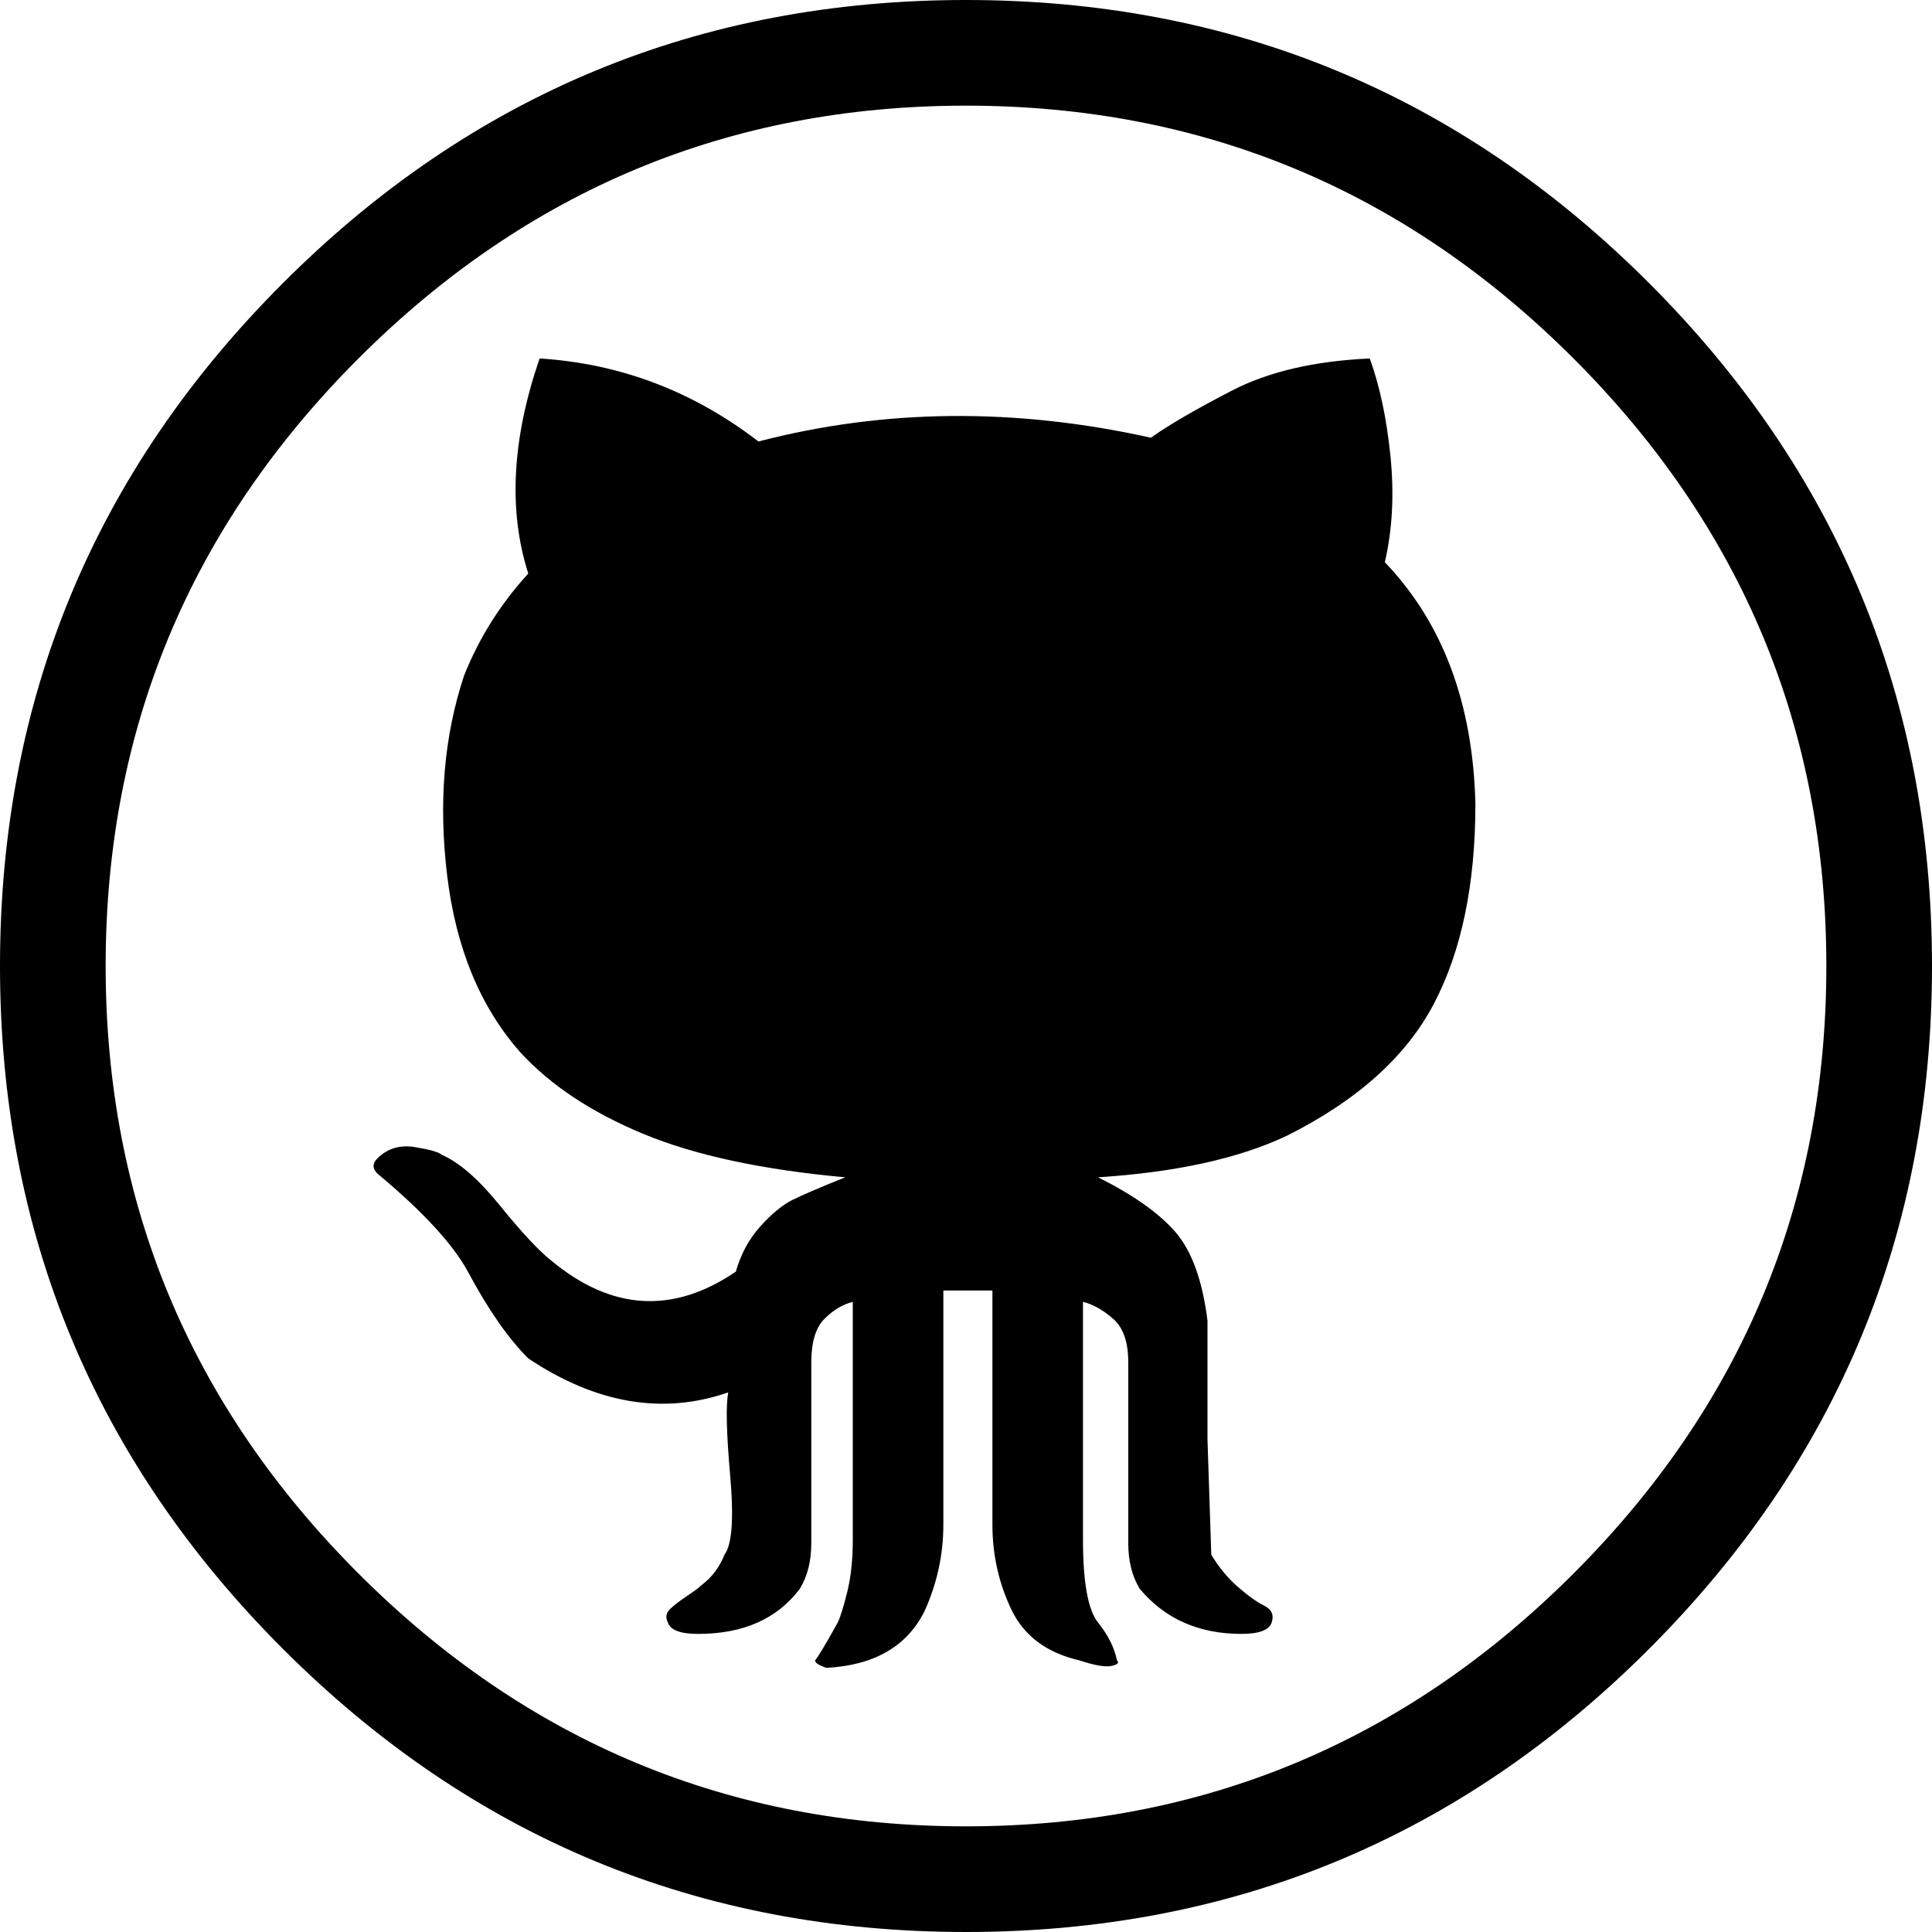
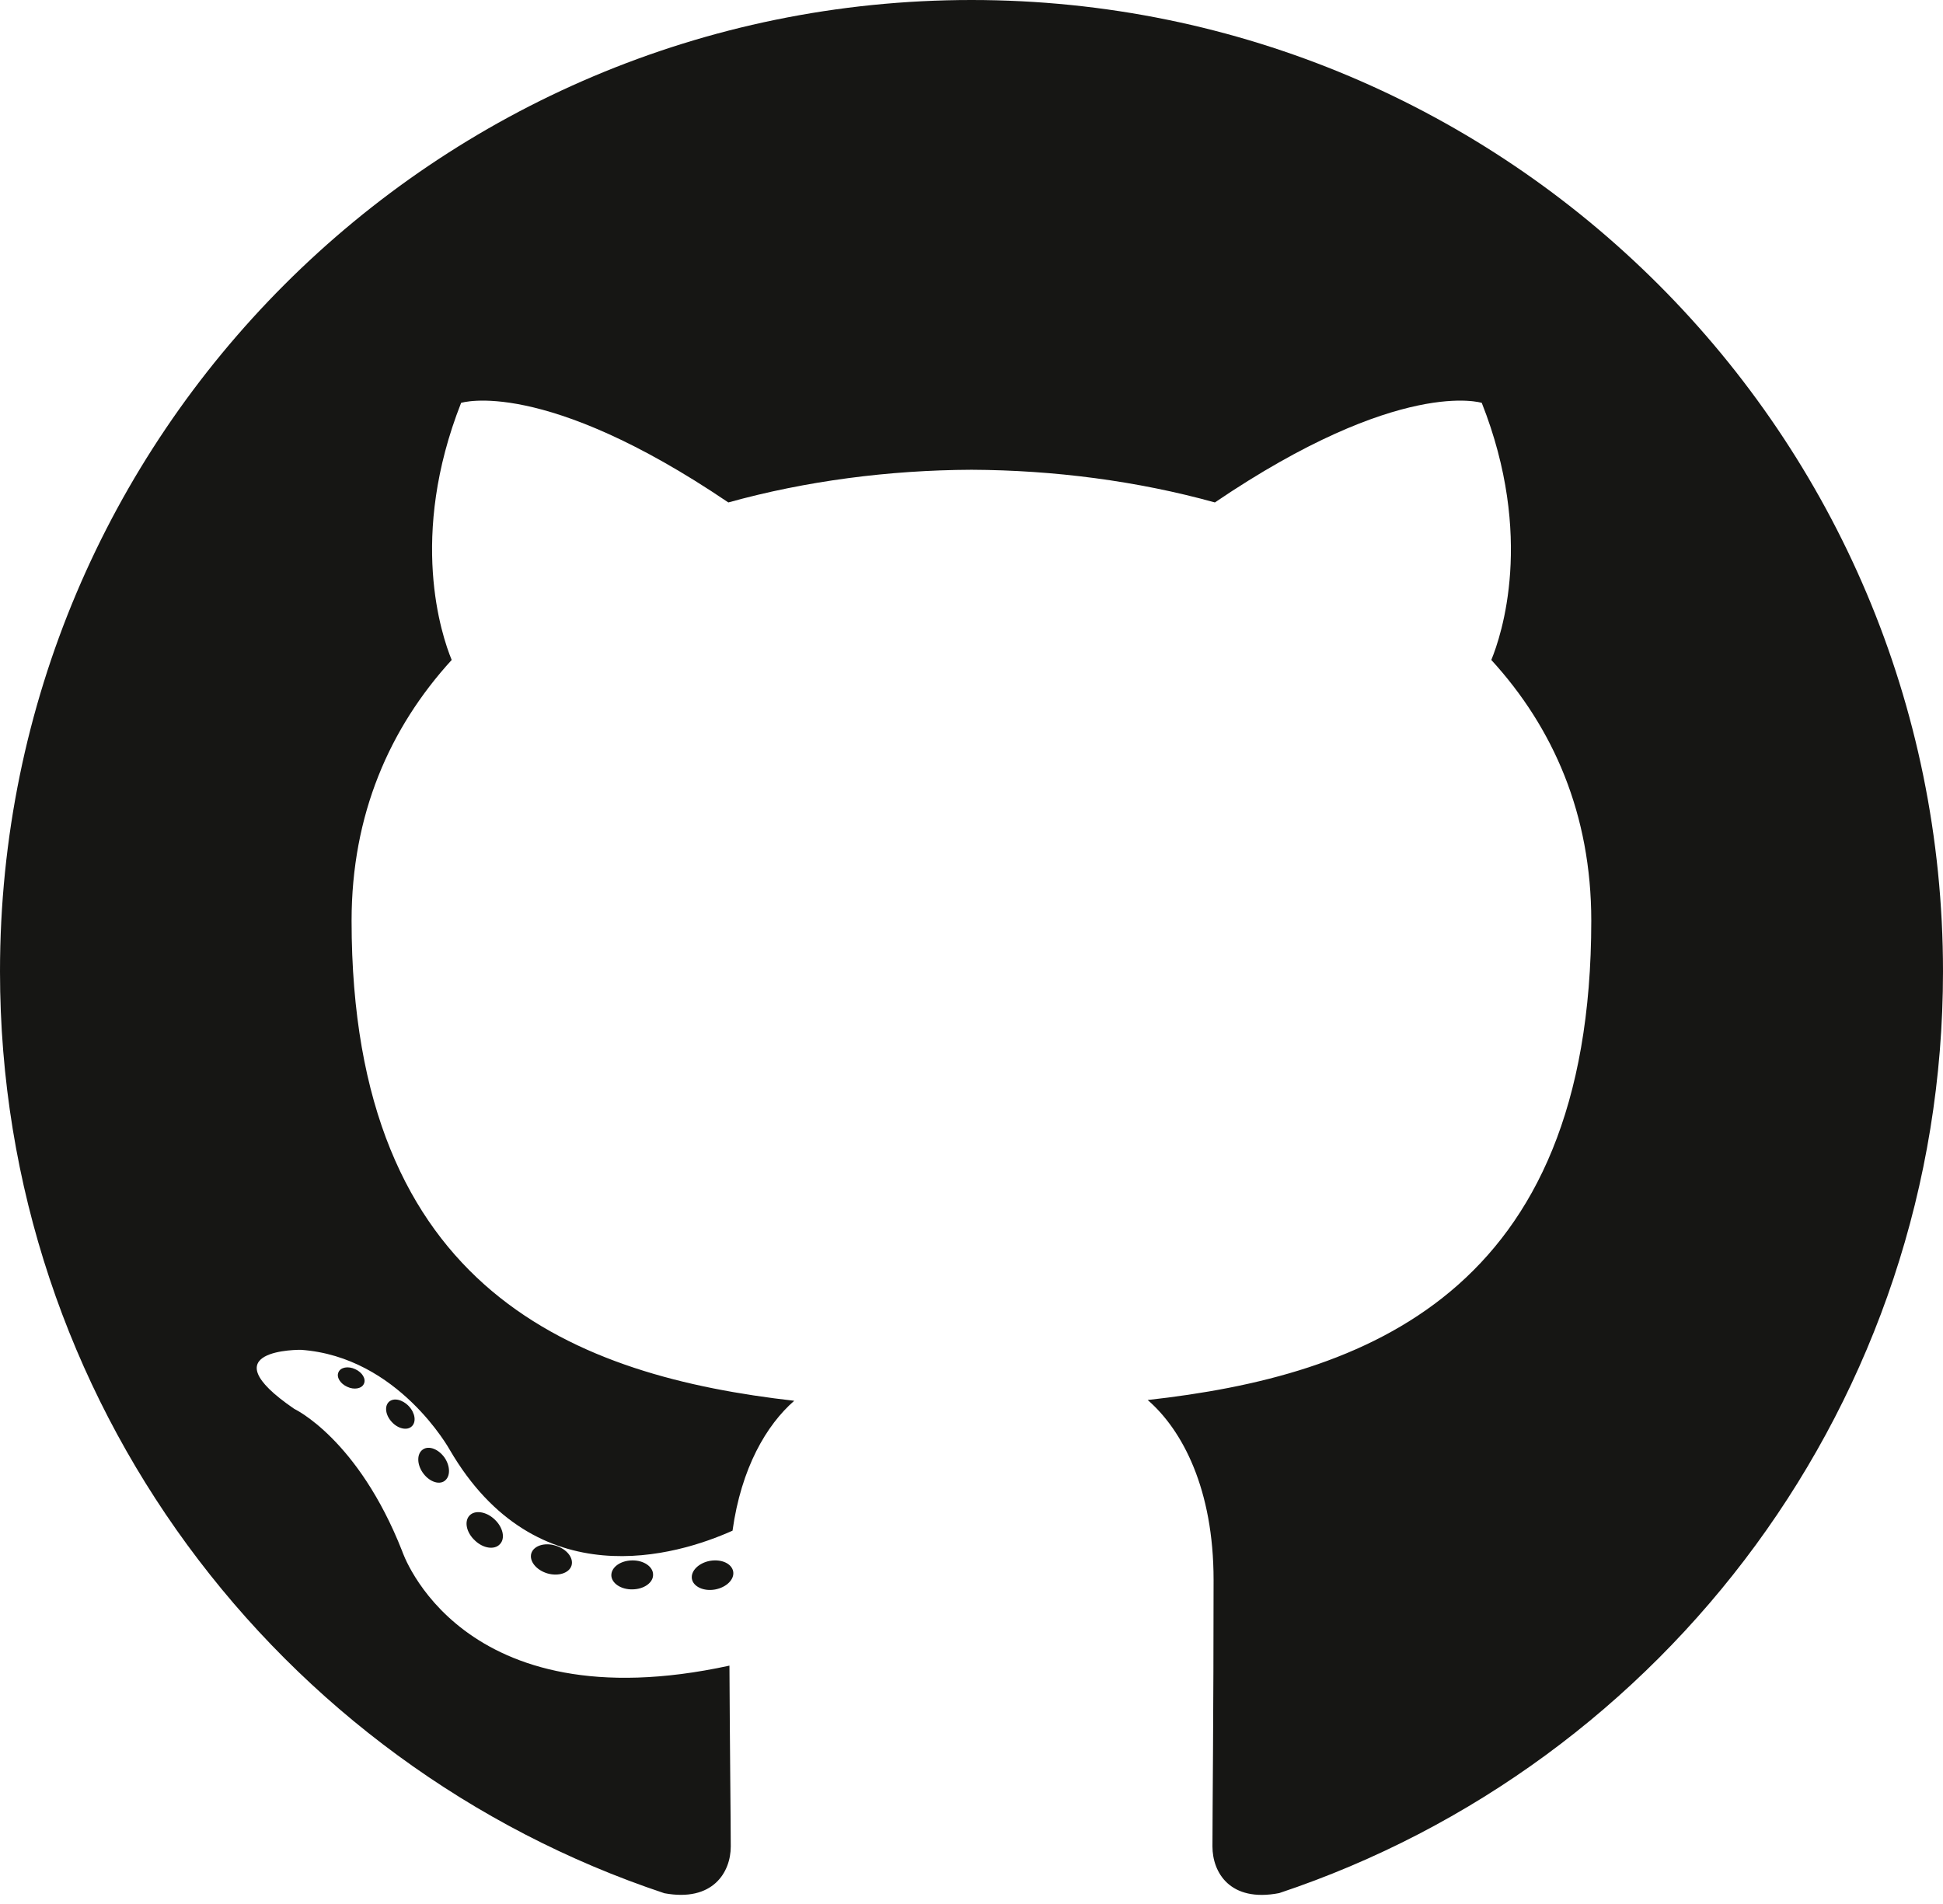
- <svg xmlns="http://www.w3.org/2000/svg" width="2500" height="2500" viewBox="0 0 999.937 999.937">
-   <path d="M0 499.968c0-138.012 48.825-255.843 146.476-353.493C244.125 48.825 361.956 0 499.969 0 637.98 0 755.811 48.825 853.462 146.475c97.649 97.65 146.475 215.481 146.475 353.493s-48.825 255.843-146.475 353.493c-97.65 97.65-215.481 146.476-353.493 146.476-138.013 0-255.844-48.825-353.493-146.476C48.825 755.812 0 637.979 0 499.968zm54.684 0c0 122.389 43.617 227.199 130.851 314.434 87.234 87.233 192.045 130.851 314.434 130.851 122.388 0 227.199-43.617 314.433-130.851 87.234-87.234 130.851-192.045 130.851-314.434 0-122.388-43.616-227.199-130.851-314.433C727.168 98.301 622.356 54.684 499.969 54.684c-122.389 0-227.199 43.617-314.434 130.851C98.301 272.769 54.684 377.58 54.684 499.968zm140.617 107.415c-2.604-2.604-2.604-5.208 0-7.812 5.207-5.208 11.718-7.161 19.529-5.859 7.812 1.302 12.369 2.604 13.671 3.906 9.114 3.906 19.205 12.694 30.271 26.366 11.066 13.671 19.855 23.11 26.366 28.318 31.248 26.04 63.146 27.993 95.696 5.859 2.604-9.114 6.836-16.926 12.694-23.437 5.858-6.51 11.393-11.066 16.601-13.671 5.209-2.604 14.323-6.51 27.343-11.718-42.967-3.906-77.795-11.393-104.486-22.46s-47.849-25.063-63.473-41.989c-20.832-23.436-33.527-54.033-38.084-91.791-4.558-37.758-1.628-72.261 8.789-103.509 7.812-19.53 18.879-37.106 33.2-52.731-10.416-32.55-8.463-69.657 5.859-111.321 41.664 2.604 79.422 16.926 113.274 42.966 65.1-16.926 132.804-17.577 203.111-1.953 9.114-6.51 23.111-14.647 41.989-24.413 18.879-9.765 42.641-15.299 71.285-16.601 5.208 14.322 8.789 31.248 10.742 50.778s.977 37.758-2.929 54.684c29.945 31.248 45.569 72.912 46.871 124.992 0 41.664-7.16 76.167-21.482 103.509s-39.711 50.127-76.167 68.354c-24.738 11.719-57.288 18.879-97.65 21.483 18.229 9.114 31.574 18.554 40.037 28.319 8.464 9.765 13.997 25.063 16.602 45.895v61.521l1.952 59.566c3.906 6.511 8.464 12.044 13.672 16.602 5.208 4.557 9.765 7.812 13.671 9.765 3.905 1.953 5.208 4.883 3.905 8.789-1.302 3.906-6.51 5.859-15.623 5.859-22.135 0-39.711-7.812-52.731-23.437-3.906-6.51-5.859-14.321-5.859-23.436v-93.744c0-10.416-2.604-17.903-7.812-22.46-5.208-4.558-10.416-7.487-15.624-8.789v123.039c0 22.134 2.604 36.456 7.812 42.966s8.463 13.021 9.766 19.53c1.302 1.302.325 2.278-2.93 2.929-3.254.65-8.788-.325-16.601-2.929-16.926-3.906-28.644-12.695-35.154-26.366-6.51-13.671-9.765-28.319-9.765-43.943V667.926H488.25v121.086c0 15.624-3.256 30.598-9.766 44.919-9.113 18.229-26.04 27.993-50.777 29.295-3.906-1.302-5.859-2.604-5.859-3.905 1.302-1.303 5.208-7.812 11.718-19.53 1.302-2.604 2.93-7.812 4.883-15.624 1.954-7.812 2.93-16.926 2.93-27.342v-123.04c-5.208 1.302-10.091 4.231-14.648 8.789s-6.836 12.044-6.836 22.46v93.744c0 9.113-1.953 16.926-5.859 23.436-11.718 15.624-29.295 23.437-52.73 23.437-9.114 0-14.322-1.953-15.624-5.859-1.303-2.604-.977-4.883.977-6.836s4.883-4.232 8.789-6.836c3.906-2.604 6.51-4.558 7.812-5.859 5.208-3.906 9.113-9.114 11.718-15.624 3.906-5.208 4.882-18.879 2.929-41.013s-2.279-36.456-.977-42.966c-33.853 11.718-68.355 5.858-103.51-17.577-10.416-10.416-20.832-25.39-31.248-44.919-7.812-14.323-23.436-31.249-46.871-50.779z" />
+ <svg xmlns="http://www.w3.org/2000/svg" width="100" height="98" viewBox="0 0 100 98" fill="none">
+   <path d="M50 0C22.389 0 0 22.386 0 50C0 72.092 14.327 90.834 34.193 97.446C36.692 97.908 37.61 96.361 37.61 95.04C37.61 93.848 37.563 89.909 37.542 85.731C23.631 88.756 20.696 79.832 20.696 79.832C18.422 74.052 15.145 72.516 15.145 72.516C10.608 69.412 15.486 69.476 15.486 69.476C20.508 69.829 23.151 74.629 23.151 74.629C27.611 82.273 34.848 80.063 37.701 78.785C38.15 75.553 39.446 73.348 40.876 72.099C29.77 70.835 18.095 66.547 18.095 47.389C18.095 41.93 20.049 37.47 23.247 33.968C22.728 32.709 21.017 27.623 23.732 20.736C23.732 20.736 27.93 19.392 37.485 25.861C41.473 24.753 45.751 24.198 50 24.179C54.249 24.198 58.53 24.753 62.526 25.861C72.07 19.392 76.262 20.736 76.262 20.736C78.984 27.623 77.272 32.709 76.753 33.968C79.958 37.47 81.898 41.93 81.898 47.389C81.898 66.593 70.201 70.822 59.068 72.059C60.861 73.611 62.459 76.654 62.459 81.319C62.459 88.009 62.401 93.393 62.401 95.04C62.401 96.371 63.301 97.93 65.836 97.439C85.692 90.82 100 72.085 100 50C100 22.386 77.614 0 50 0Z" fill="#161614" />
+   <path d="M18.727 71.227C18.617 71.475 18.226 71.549 17.87 71.379C17.507 71.216 17.303 70.877 17.421 70.628C17.529 70.372 17.92 70.301 18.282 70.472C18.645 70.635 18.852 70.977 18.727 71.227ZM21.186 73.421C20.948 73.642 20.482 73.539 20.165 73.19C19.838 72.841 19.777 72.376 20.019 72.151C20.265 71.93 20.717 72.033 21.045 72.382C21.372 72.735 21.435 73.198 21.186 73.421L21.186 73.421ZM22.874 76.229C22.567 76.442 22.066 76.242 21.756 75.797C21.45 75.353 21.45 74.82 21.763 74.606C22.074 74.392 22.567 74.585 22.881 75.026C23.186 75.478 23.186 76.011 22.873 76.229L22.874 76.229ZM25.727 79.481C25.453 79.783 24.869 79.702 24.442 79.289C24.005 78.886 23.883 78.314 24.158 78.012C24.435 77.709 25.022 77.794 25.453 78.203C25.887 78.606 26.019 79.182 25.727 79.481H25.727ZM29.415 80.579C29.294 80.97 28.732 81.148 28.166 80.982C27.6 80.811 27.23 80.352 27.344 79.956C27.462 79.562 28.026 79.376 28.597 79.555C29.162 79.725 29.533 80.18 29.415 80.579H29.415ZM33.612 81.044C33.626 81.457 33.146 81.799 32.551 81.806C31.953 81.819 31.47 81.485 31.463 81.08C31.463 80.663 31.933 80.325 32.531 80.315C33.125 80.303 33.612 80.634 33.612 81.044ZM37.735 80.886C37.806 81.288 37.393 81.702 36.803 81.812C36.222 81.918 35.685 81.669 35.611 81.27C35.539 80.858 35.96 80.445 36.539 80.338C37.131 80.235 37.66 80.477 37.735 80.886Z" fill="#161614" />
</svg>
